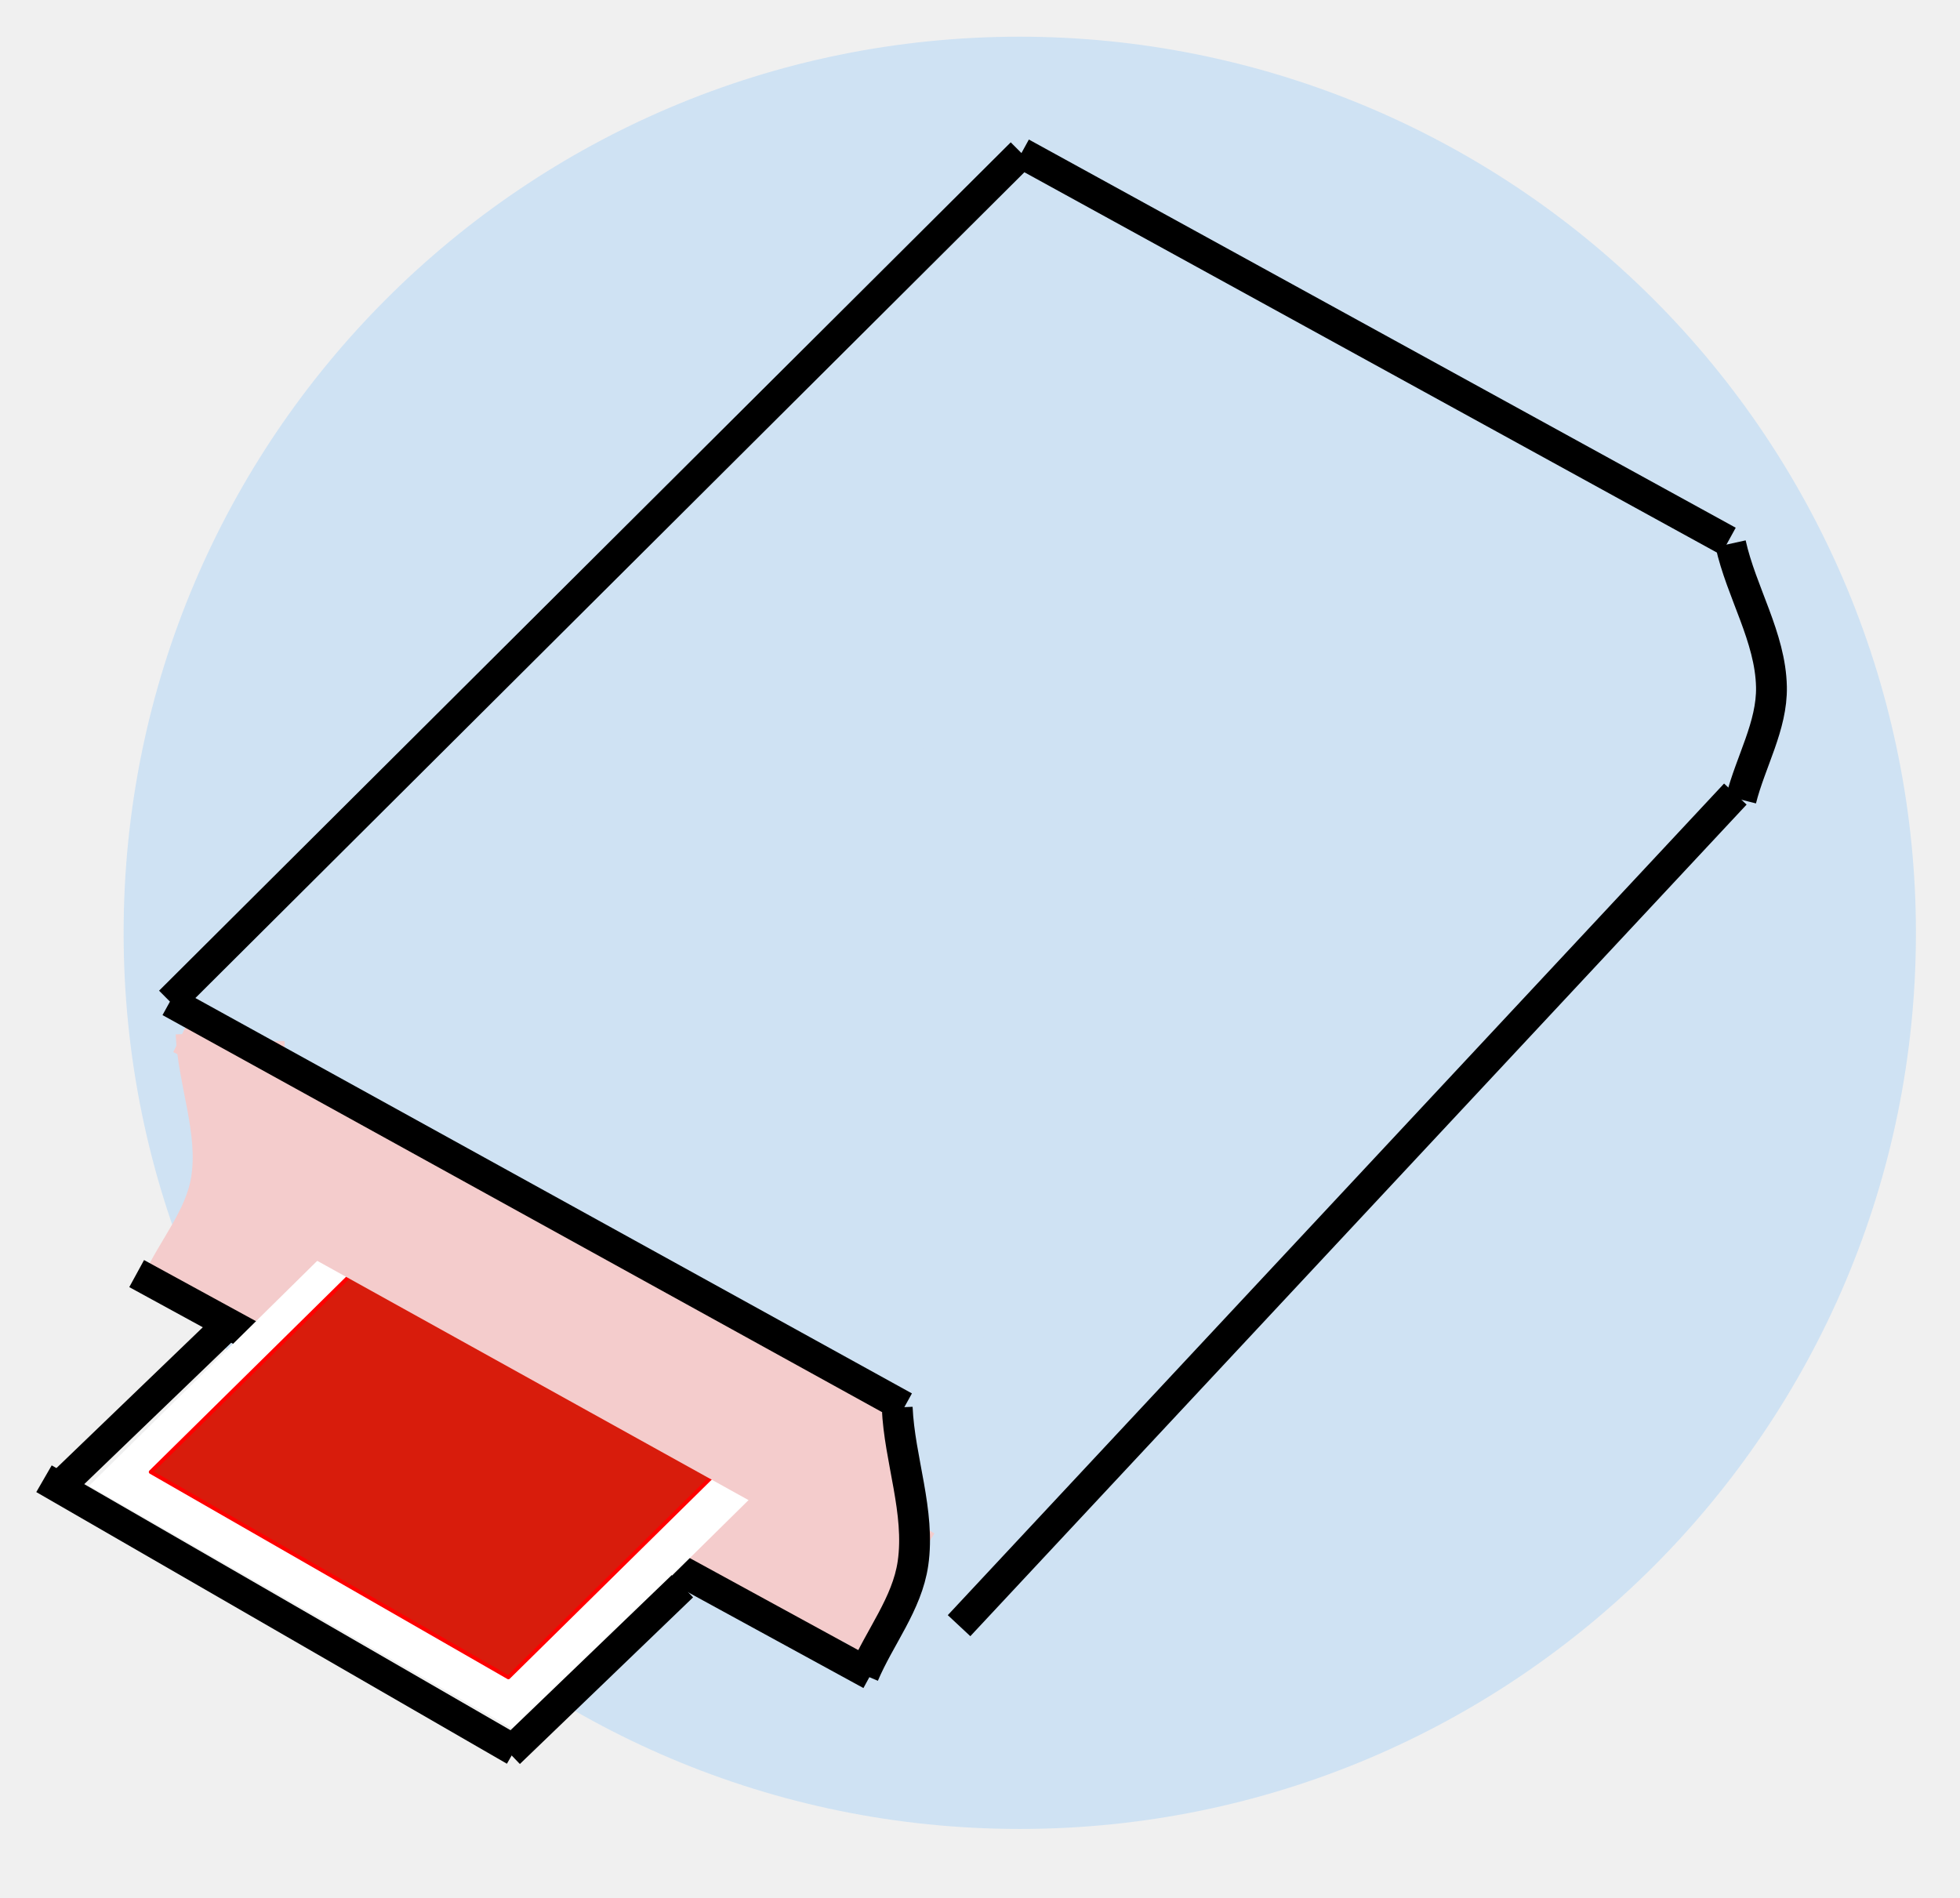
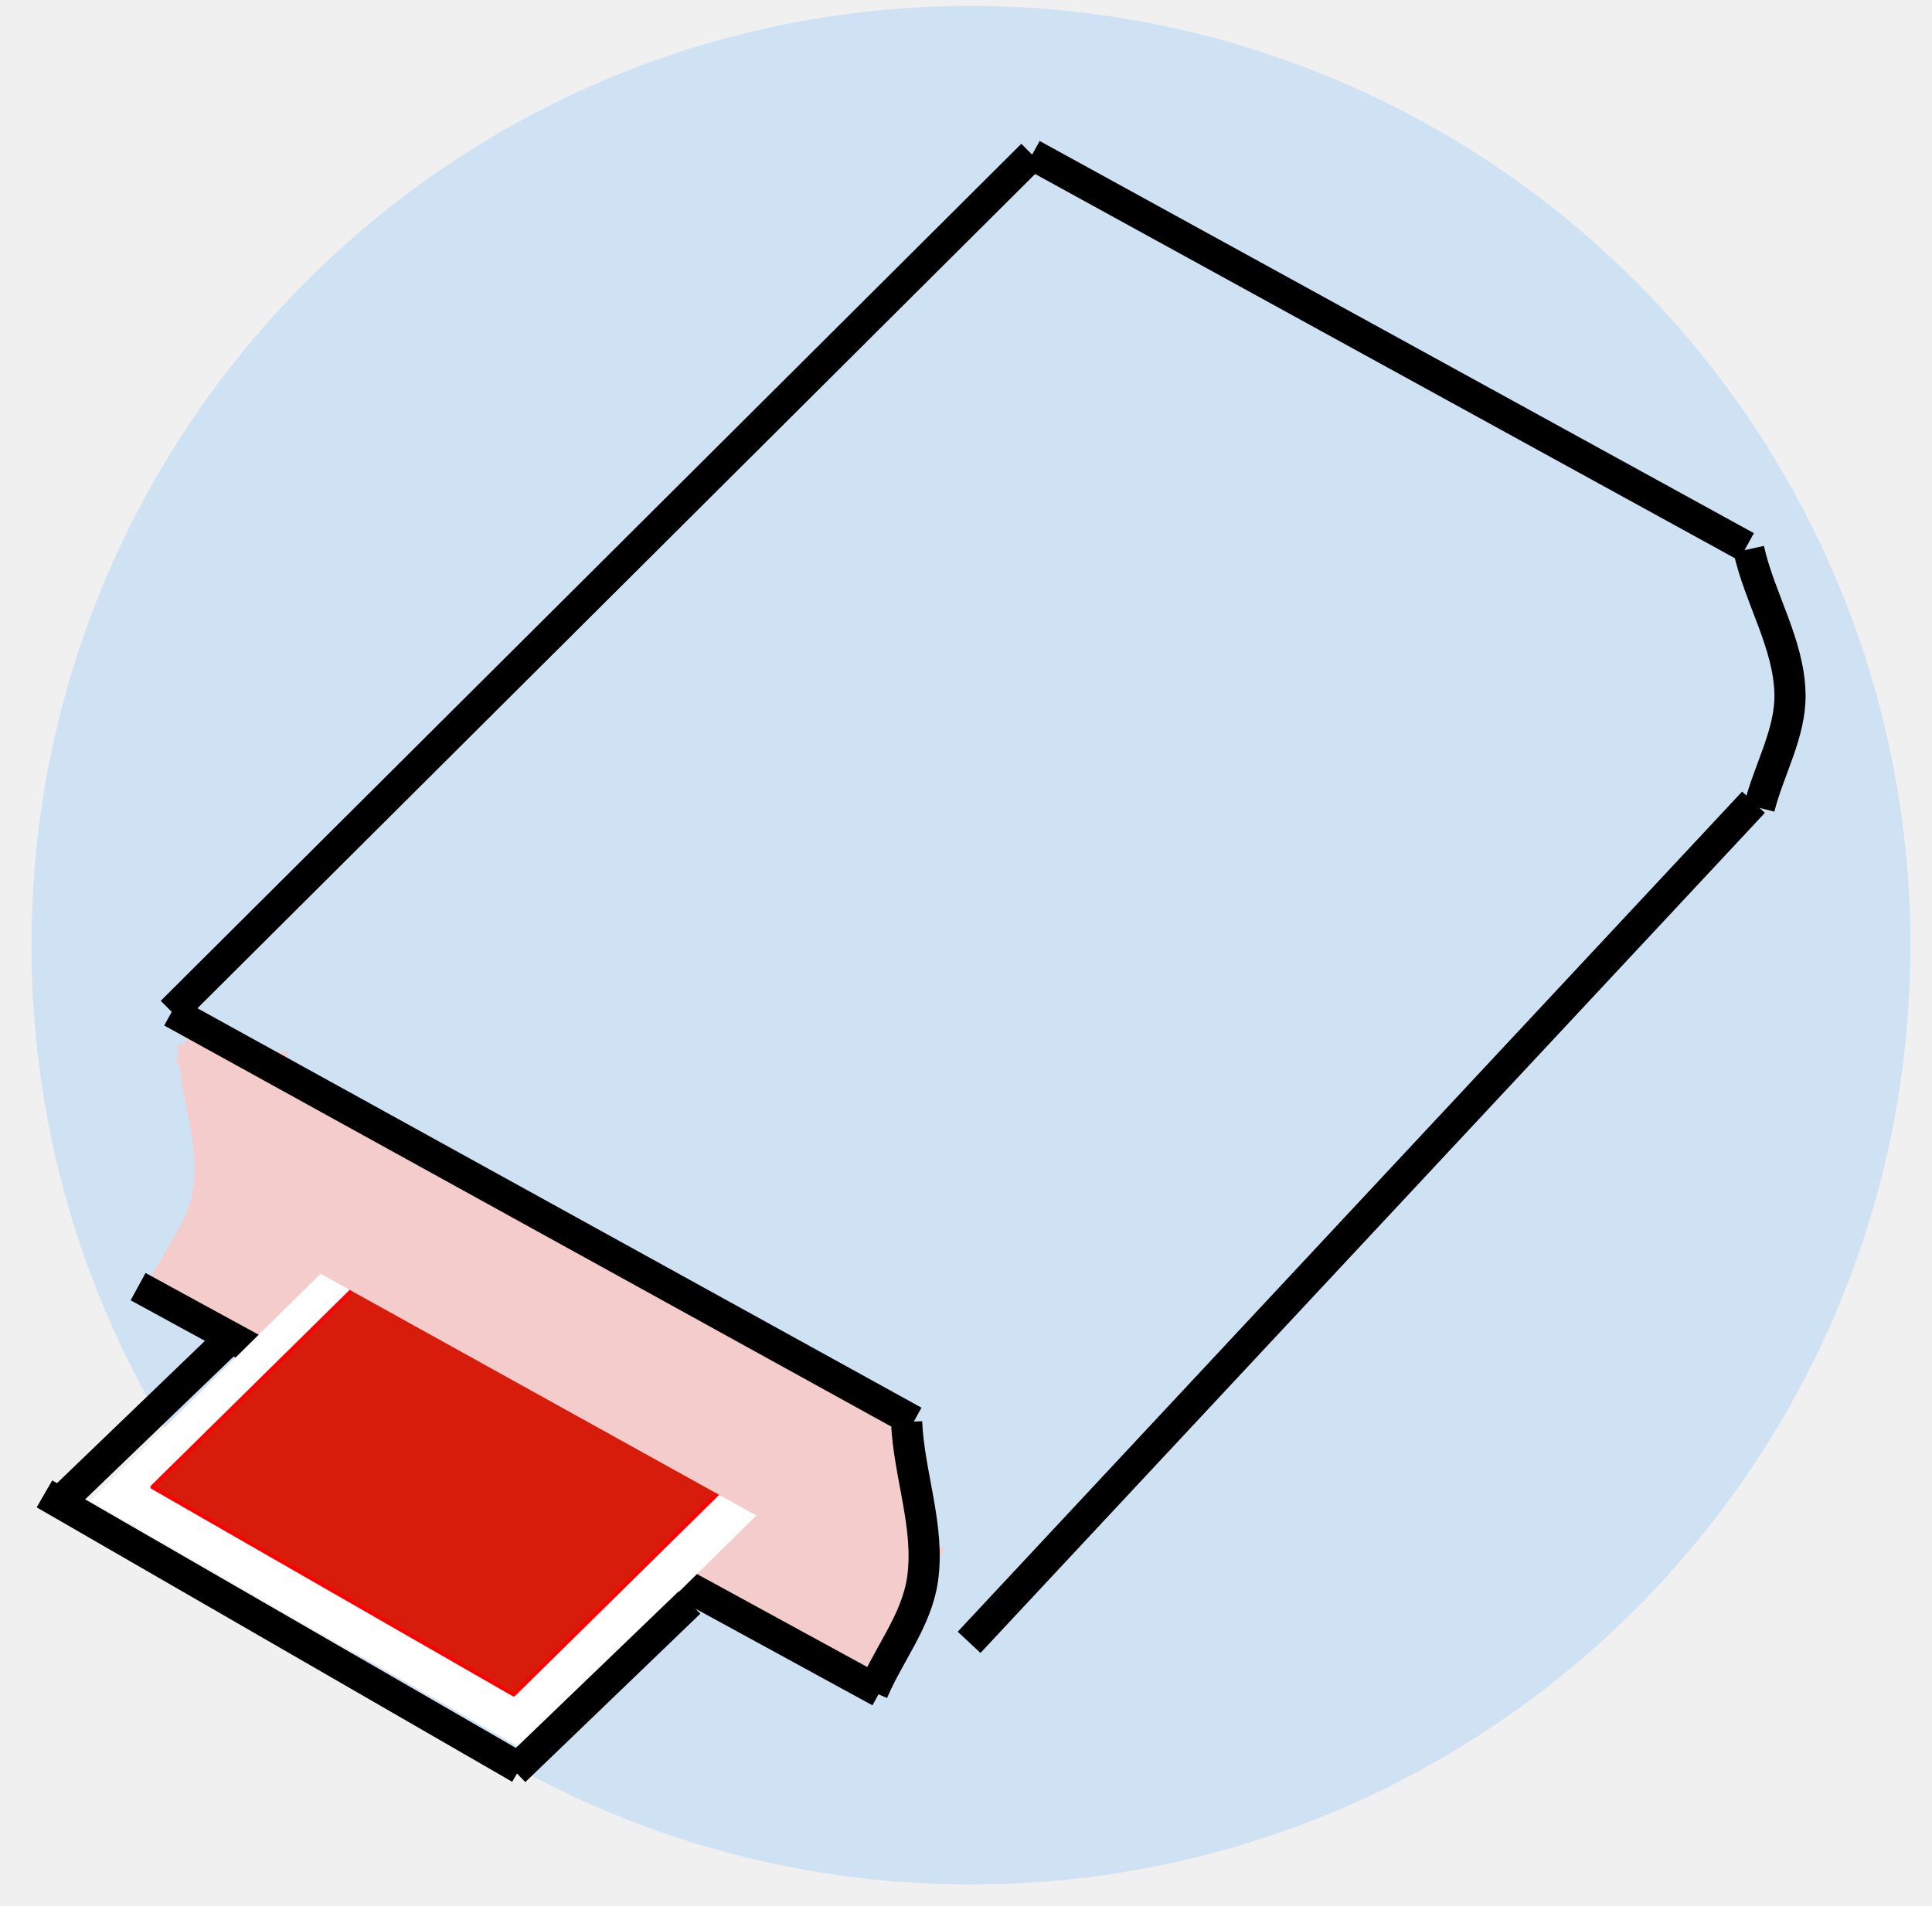
- <svg xmlns="http://www.w3.org/2000/svg" version="1.1" viewBox="0.0 0.0 508.549 492.31" fill="none" stroke="none" stroke-linecap="square" stroke-miterlimit="10">
+ <svg xmlns="http://www.w3.org/2000/svg" version="1.1" viewBox="0.0 0.0 496.089 489.507" fill="none" stroke="none" stroke-linecap="square" stroke-miterlimit="10">
  <clipPath id="p.0">
-     <path d="m0 0l508.549 0l0 492.31l-508.549 0l0 -492.31z" clip-rule="nonzero" />
+     <path d="m0 0l496.089 0l0 489.507l-496.089 0l0 -489.507z" clip-rule="nonzero" />
  </clipPath>
  <g clip-path="url(#p.0)">
-     <path fill="#000000" fill-opacity="0.0" d="m0 0l508.549 0l0 492.31l-508.549 0z" fill-rule="evenodd" />
-     <path fill="#cfe2f3" d="m32.075 242.042l0 0c0 -128.417 104.103 -232.52 232.52 -232.52l0 0c61.668 0 120.81 24.498 164.416 68.103c43.606 43.606 68.103 102.748 68.103 164.416l0 0c0 128.417 -104.103 232.52 -232.52 232.52l0 0c-128.417 0 -232.52 -104.103 -232.52 -232.52z" fill-rule="evenodd" />
+     <path fill="#000000" fill-opacity="0.0" d="m0 0l496.089 0l0 489.507l-496.089 0z" fill-rule="evenodd" />
+     <path fill="#cfe2f3" d="m8.076 242.766l0 0c0 -133.235 108.009 -241.244 241.244 -241.244l0 0c63.982 0 125.343 25.417 170.585 70.659c45.242 45.242 70.659 106.603 70.659 170.585l0 0c0 133.235 -108.009 241.244 -241.244 241.244l0 0c-133.235 0 -241.244 -108.009 -241.244 -241.244z" fill-rule="evenodd" />
    <path fill="#000000" fill-opacity="0.0" d="m449.027 141.071c2.777 12.574 10.341 24.275 10.599 37.15c0.203 10.103 -5.437 19.467 -7.896 29.269" fill-rule="evenodd" />
    <path stroke="#000000" stroke-width="8.0" stroke-linejoin="round" stroke-linecap="butt" d="m449.027 141.071c2.777 12.574 10.341 24.275 10.599 37.15c0.203 10.103 -5.437 19.467 -7.896 29.269" fill-rule="evenodd" />
    <path fill="#000000" fill-opacity="0.0" d="m265.029 39.713l183.402 100.724" fill-rule="evenodd" />
    <path stroke="#000000" stroke-width="8.0" stroke-linejoin="round" stroke-linecap="butt" d="m265.029 39.713l183.402 100.724" fill-rule="evenodd" />
    <path fill="#000000" fill-opacity="0.0" d="m248.84 421.818l201.417 -215.78" fill-rule="evenodd" />
    <path stroke="#000000" stroke-width="8.0" stroke-linejoin="round" stroke-linecap="butt" d="m248.84 421.818l201.417 -215.78" fill-rule="evenodd" />
    <path fill="#000000" fill-opacity="0.0" d="m44.097 259.889l220.976 -220.126" fill-rule="evenodd" />
    <path stroke="#000000" stroke-width="8.0" stroke-linejoin="round" stroke-linecap="butt" d="m44.097 259.889l220.976 -220.126" fill-rule="evenodd" />
    <path fill="#f4cccc" d="m203.562 372.459l23.591 -1.102l2.394 49.858l-23.591 1.102z" fill-rule="evenodd" />
    <path fill="#f4cccc" d="m184.036 385.031l12.598 -19.969l42.268 26.551l-12.598 19.969z" fill-rule="evenodd" />
    <path fill="#f4cccc" d="m193.236 411.811l19.402 -30.74l24.756 15.559l-19.402 30.74z" fill-rule="evenodd" />
    <path fill="#000000" fill-opacity="0.0" d="m49.579 268.228c0.55 12.649 5.966 25.264 3.983 37.777c-1.556 9.819 -8.739 17.931 -12.864 27.007" fill-rule="evenodd" />
    <path stroke="#f4cccc" stroke-width="8.0" stroke-linejoin="round" stroke-linecap="butt" d="m49.579 268.228c0.55 12.649 5.966 25.264 3.983 37.777c-1.556 9.819 -8.739 17.931 -12.864 27.007" fill-rule="evenodd" />
    <path fill="#f4cccc" d="m208.096 408.212l-4.535 -36.063l29.008 -3.717l4.535 36.063z" fill-rule="evenodd" />
    <path fill="#f4cccc" d="m45.237 331.561l19.528 -30.646l24.693 15.654l-19.528 30.646z" fill-rule="evenodd" />
    <path fill="#f4cccc" d="m198.224 412.889l19.528 -30.646l24.693 15.654l-19.528 30.646z" fill-rule="evenodd" />
    <path fill="#f4cccc" d="m55.51 270.126l18.331 0l0 60.85l-18.331 0z" fill-rule="evenodd" />
    <path fill="#f4cccc" d="m78.17 275.273l157.449 94.016l-32.567 54.551l-157.449 -94.016z" fill-rule="evenodd" />
    <path fill="#000000" fill-opacity="0.0" d="m232.79 365.197c0.586 13.551 6.039 27.08 4.091 40.477c-1.528 10.513 -8.689 19.18 -12.789 28.888" fill-rule="evenodd" />
    <path stroke="#000000" stroke-width="8.0" stroke-linejoin="round" stroke-linecap="butt" d="m232.79 365.197c0.586 13.551 6.039 27.08 4.091 40.477c-1.528 10.513 -8.689 19.18 -12.789 28.888" fill-rule="evenodd" />
    <path fill="#000000" fill-opacity="0.0" d="m35.459 330.461l190.488 104.031" fill-rule="evenodd" />
    <path stroke="#000000" stroke-width="8.0" stroke-linejoin="round" stroke-linecap="butt" d="m35.459 330.461l190.488 104.031" fill-rule="evenodd" />
    <path fill="#ffffff" d="m187.063 223.848l61.919 111.382l-115.303 113.708l-110.553 -63.421z" fill-rule="evenodd" />
    <path fill="#d81c0c" d="m172.683 250.288l51.955 93.547l-92.728 91.394l-92.801 -53.288z" fill-rule="evenodd" />
    <path stroke="#ff0000" stroke-width="1.0" stroke-linejoin="round" stroke-linecap="butt" d="m172.683 250.288l51.955 93.547l-92.728 91.394l-92.801 -53.288z" fill-rule="evenodd" />
    <path fill="#cfe2f3" d="m244.461 366.652l-137.921 -76.535l71.937 -129.732l137.921 76.535z" fill-rule="evenodd" />
    <path fill="#f4cccc" d="m211.071 398.591l-141.291 -78.394l17.921 -32.315l141.291 78.394z" fill-rule="evenodd" />
    <path fill="#f4cccc" d="m53.164 276.901l4.441 -4.441l42.362 42.362l-4.441 4.441z" fill-rule="evenodd" />
    <path fill="#000000" fill-opacity="0.0" d="m11.415 383.688l122.11 70.488" fill-rule="evenodd" />
    <path stroke="#000000" stroke-width="8.0" stroke-linejoin="round" stroke-linecap="butt" d="m11.415 383.688l122.11 70.488" fill-rule="evenodd" />
    <path fill="#000000" fill-opacity="0.0" d="m177.058 411.583l-44.945 43.244" fill-rule="evenodd" />
    <path stroke="#000000" stroke-width="8.0" stroke-linejoin="round" stroke-linecap="butt" d="m177.058 411.583l-44.945 43.244" fill-rule="evenodd" />
    <path fill="#f4cccc" d="m48.475 284.539l8.063 -16.441l54.646 26.803l-8.063 16.441z" fill-rule="evenodd" />
    <path fill="#000000" fill-opacity="0.0" d="m60.049 342.794l-44.945 43.244" fill-rule="evenodd" />
    <path stroke="#000000" stroke-width="8.0" stroke-linejoin="round" stroke-linecap="butt" d="m60.049 342.794l-44.945 43.244" fill-rule="evenodd" />
    <path fill="#f4cccc" d="m44.947 272.992l3.874 -7.874l41.197 20.22l-3.874 7.874z" fill-rule="evenodd" />
    <path fill="#000000" fill-opacity="0.0" d="m44.097 259.889l190.583 105.165" fill-rule="evenodd" />
    <path stroke="#000000" stroke-width="8.0" stroke-linejoin="round" stroke-linecap="butt" d="m44.097 259.889l190.583 105.165" fill-rule="evenodd" />
  </g>
</svg>
